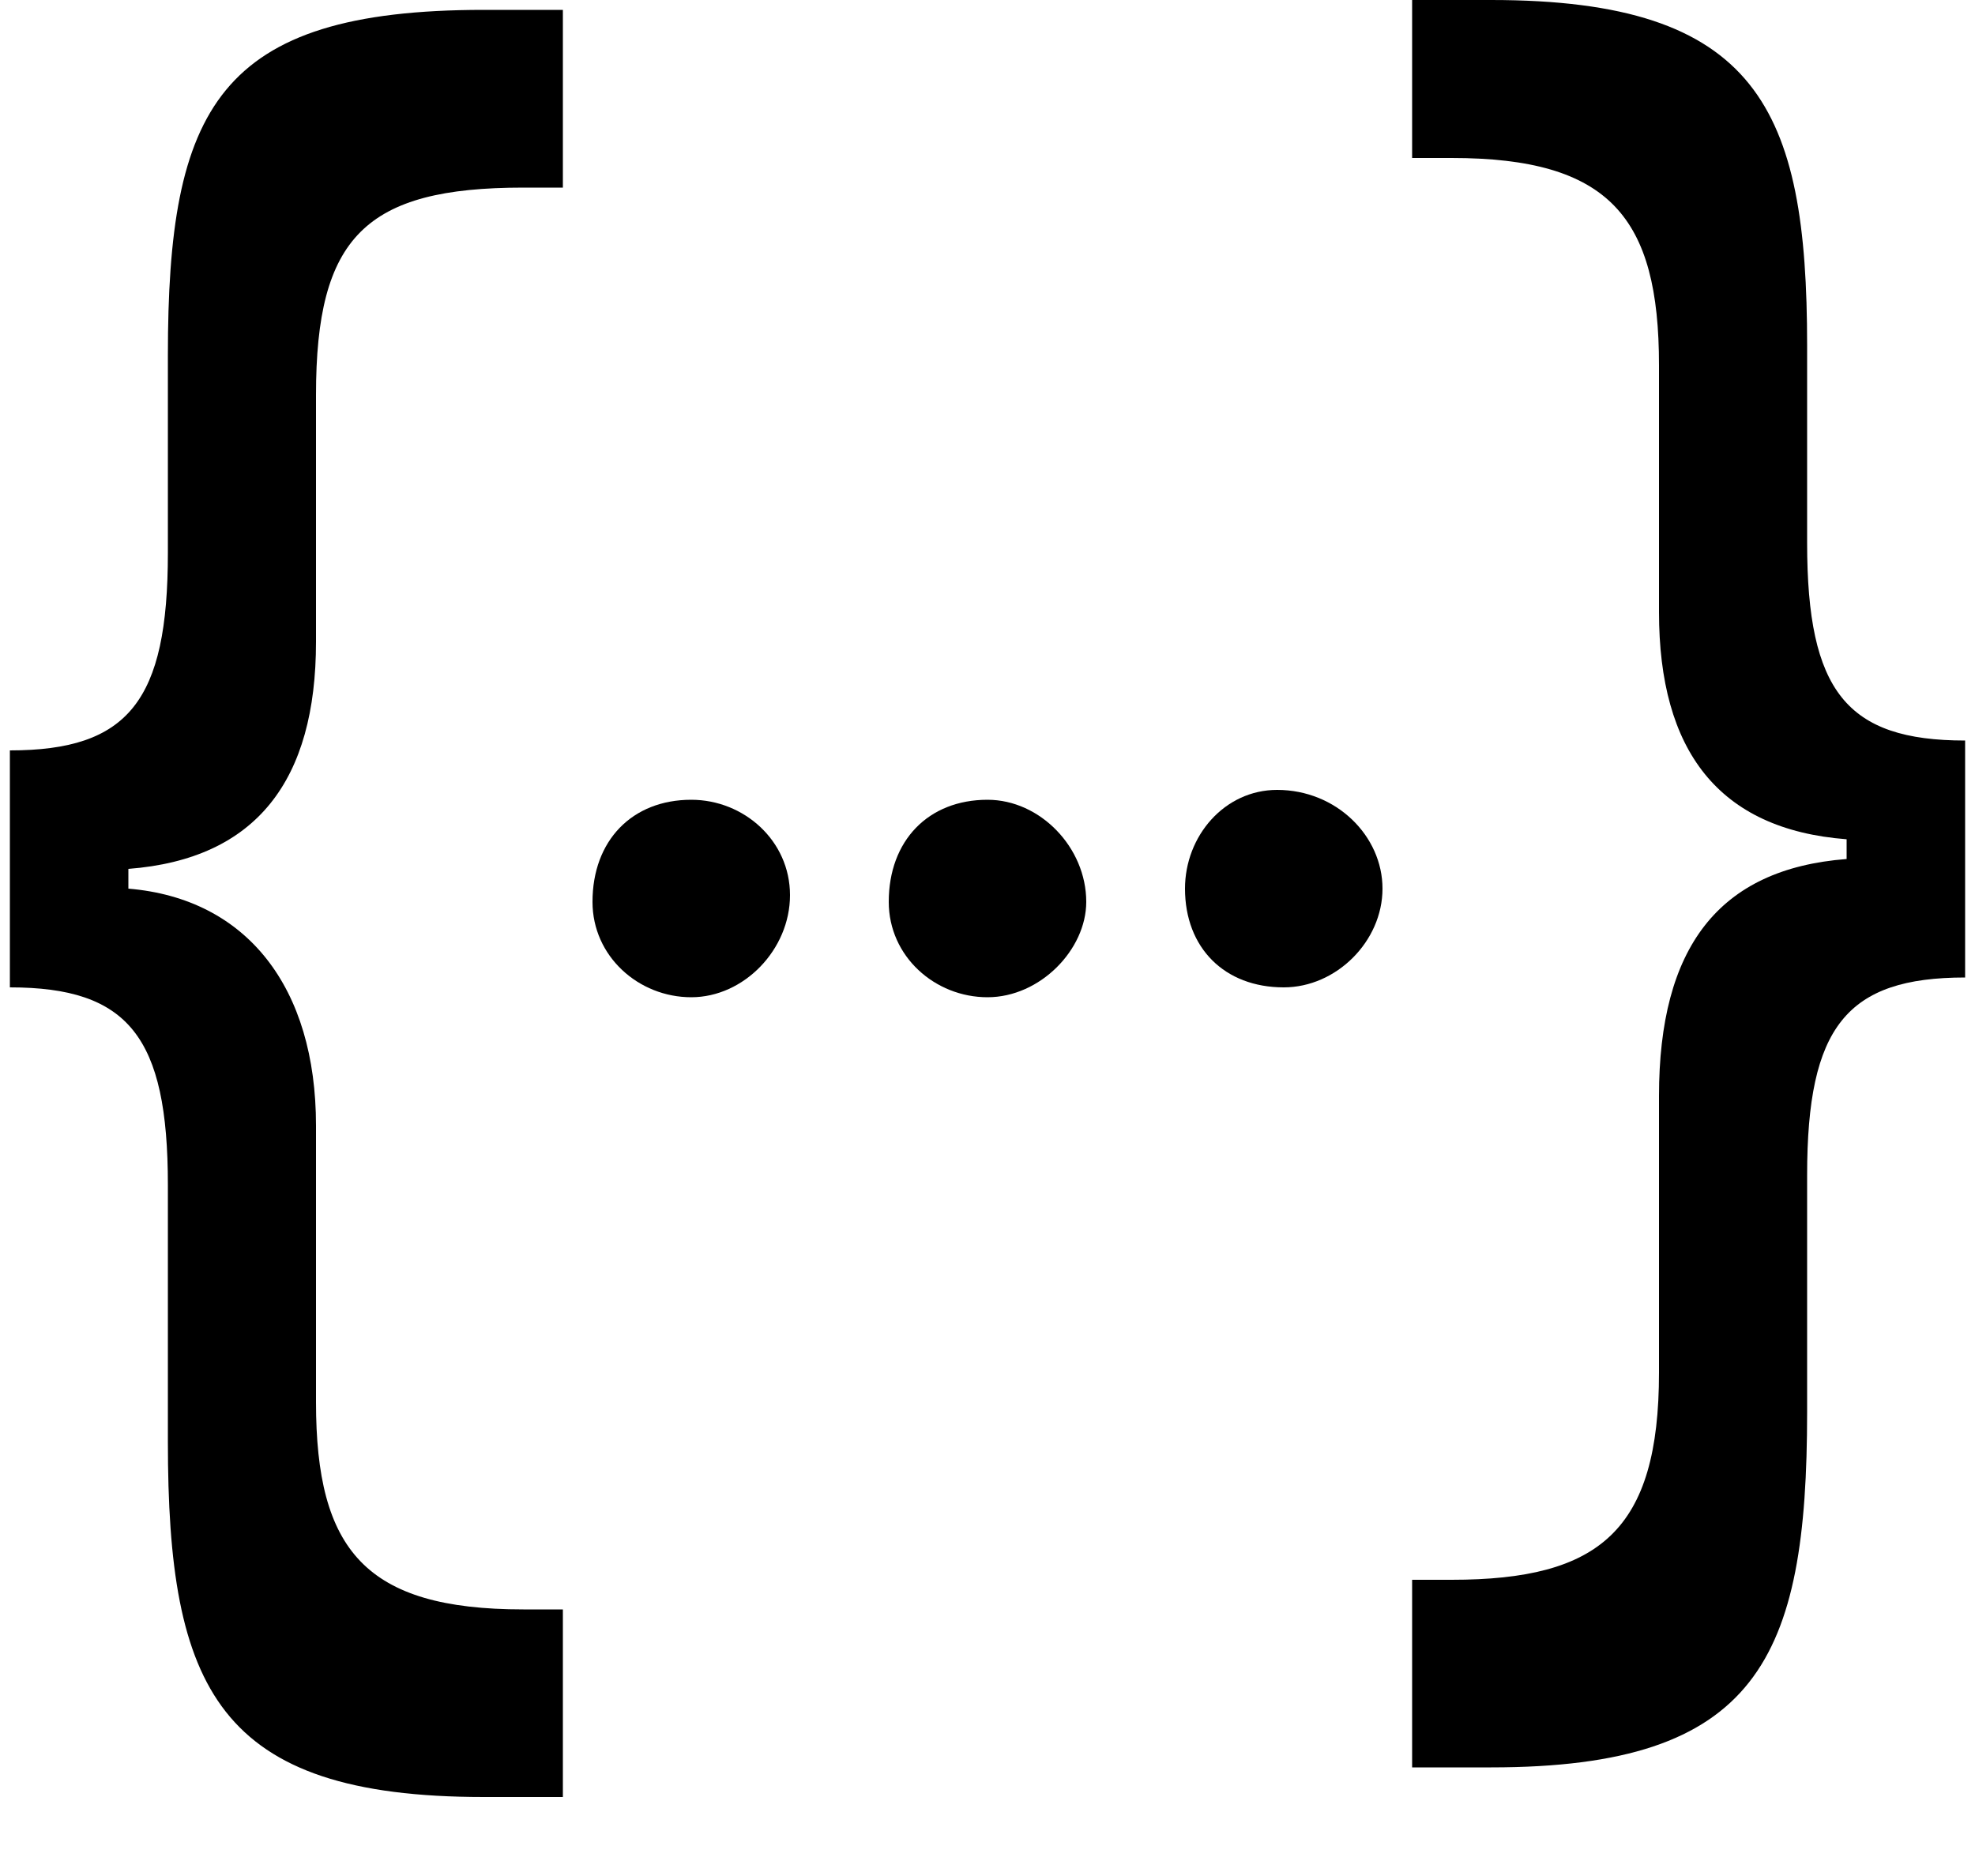
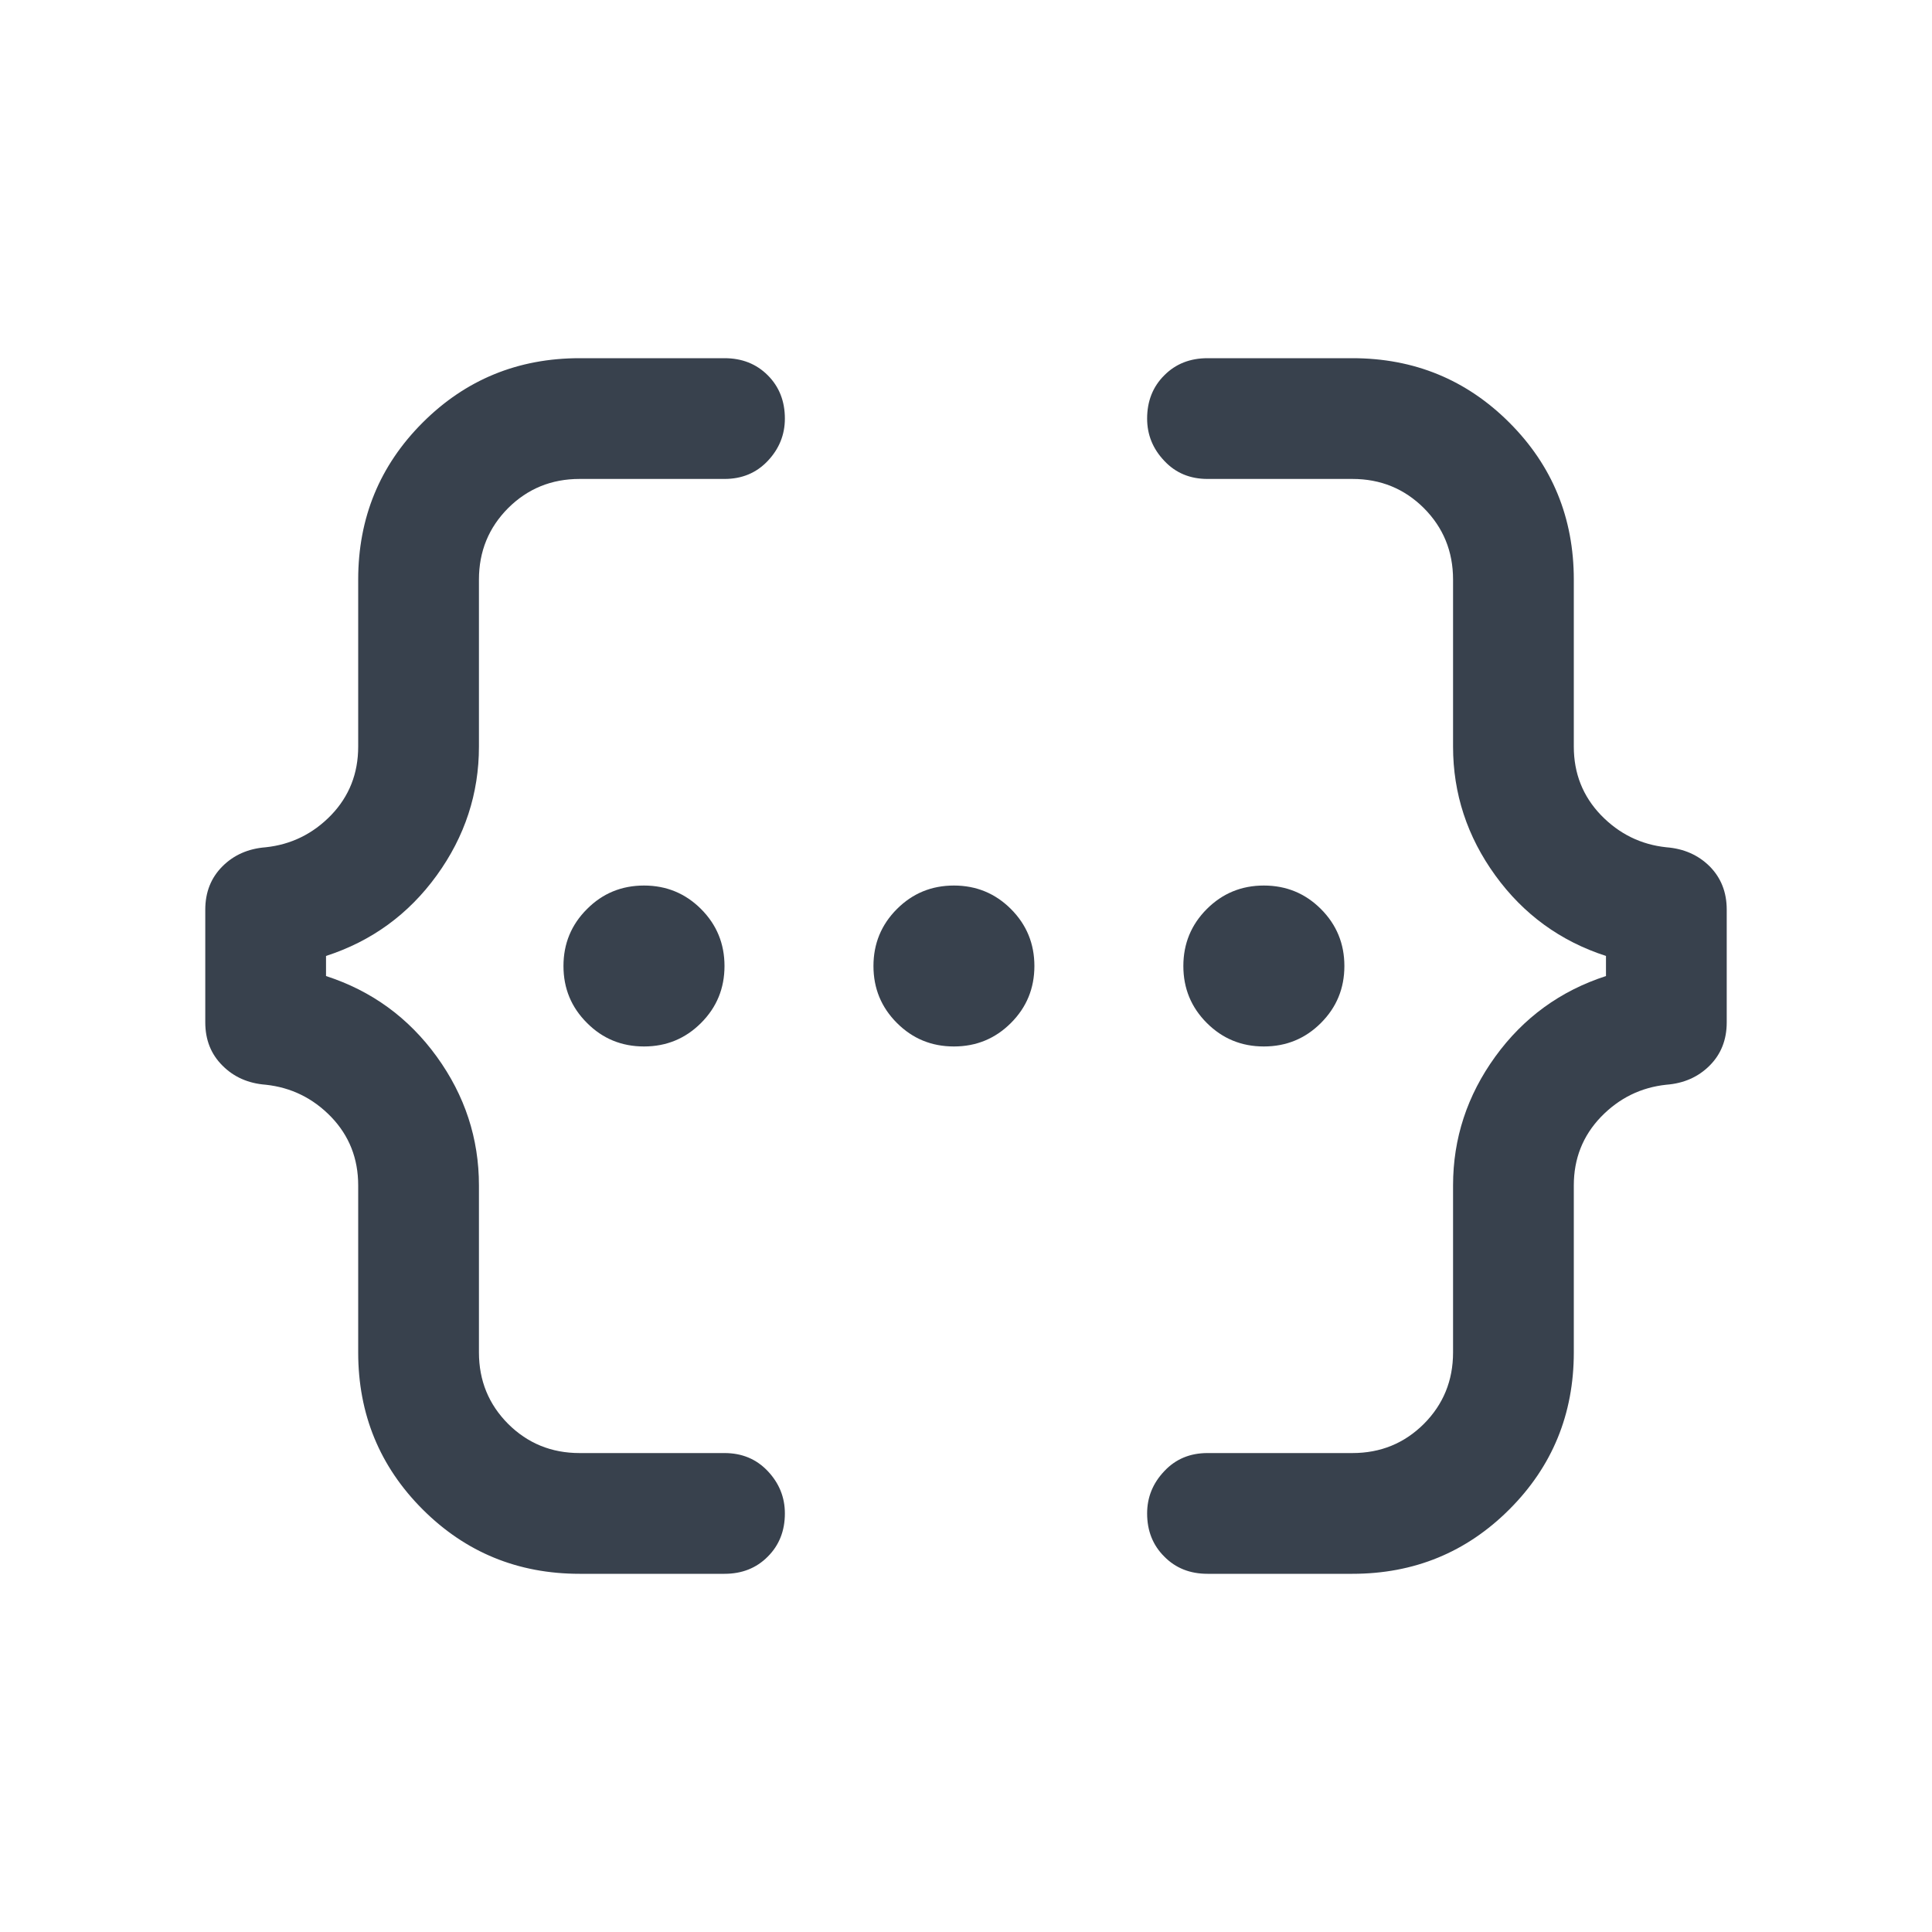
- <svg xmlns="http://www.w3.org/2000/svg" width="20px" height="19px" viewBox="0 0 20 19" version="1.1">
-   <g id="Symbols" stroke="none" stroke-width="1" fill="none" fill-rule="evenodd">
-     <g id="rest" fill="#000000" fill-rule="nonzero">
-       <g id="Page-1">
-         <g id="Test-case-11-Copy-42">
-           <path d="M5.7,0 L5.7,1.9 L5.3,1.9 C3.7,1.9 3.2,2.4 3.2,4 L3.2,6.5 C3.2,7.9 2.6,8.7 1.3,8.8 L1.3,9 C2.5,9.1 3.2,10 3.2,11.4 L3.2,14.2 C3.2,15.7 3.7,16.3 5.3,16.3 L5.7,16.3 L5.7,18.2 L4.9,18.2 C2.2,18.2 1.7,17.1 1.7,14.6 L1.7,12 C1.7,10.5 1.3,10 0.1,10 L0.1,7.6 C1.3,7.6 1.7,7.1 1.7,5.6 L1.7,3.6 C1.7,1.1 2.2,0.1 4.9,0.1 L5.7,0.1 L5.7,0 Z M15.1,0 C17.8,0 18.3,1.1 18.3,3.5 L18.3,3.5 L18.3,5.5 C18.3,7 18.7,7.5 19.9,7.5 L19.9,7.5 L19.9,9.9 C18.7,9.9 18.3,10.4 18.3,11.9 L18.3,11.9 L18.3,14.3 C18.3,16.8 17.8,17.9 15.1,17.9 L15.1,17.9 L14.3,17.9 L14.3,16 L14.7,16 C16.2,16 16.8,15.5 16.8,13.9 L16.8,13.9 L16.8,11.1 C16.8,9.6 17.4,8.8 18.7,8.7 L18.7,8.7 L18.7,8.5 C17.4,8.4 16.8,7.6 16.8,6.2 L16.8,6.2 L16.8,3.7 C16.8,2.2 16.3,1.6 14.7,1.6 L14.7,1.6 L14.3,1.6 L14.3,0 L15.1,0 Z" id="Combined-Shape" />
-         </g>
-       </g>
-       <g id="Group" transform="translate(5.5, 8)">
-         <path d="M1.5,2.1 C0.967,2.1 0.5,1.686 0.5,1.134 C0.5,0.514 0.9,0.1 1.5,0.1 C2.033,0.1 2.5,0.514 2.5,1.066 C2.5,1.617 2.033,2.1 1.5,2.1 Z" id="Path" />
-         <path d="M4.5,2.1 C3.967,2.1 3.5,1.686 3.5,1.134 C3.5,0.514 3.9,0.1 4.5,0.1 C5.033,0.1 5.5,0.583 5.5,1.134 C5.5,1.617 5.033,2.1 4.5,2.1 Z" id="Path" />
-         <path d="M7.433,0 C8.033,0 8.5,0.467 8.5,1 C8.5,1.533 8.033,2 7.5,2 C6.9,2 6.5,1.6 6.5,1 C6.5,0.467 6.9,0 7.433,0 Z" id="Path" />
-       </g>
-     </g>
+ <svg xmlns="http://www.w3.org/2000/svg" width="20" height="20" viewBox="0 0 20 20" fill="none">
+   <mask id="mask0_5_4511" style="mask-type:alpha" maskUnits="userSpaceOnUse" x="0" y="0" width="20" height="20">
+     <rect width="20" height="20" fill="#D9D9D9" />
+   </mask>
+   <g mask="url(#mask0_5_4511)">
+     <path d="M12.5 16.292C12.319 16.292 12.17 16.233 12.053 16.114C11.934 15.996 11.875 15.847 11.875 15.667C11.875 15.5 11.934 15.354 12.053 15.229C12.17 15.104 12.319 15.042 12.5 15.042H14C14.292 15.042 14.538 14.941 14.74 14.74C14.941 14.538 15.042 14.292 15.042 14V12.271C15.042 11.785 15.188 11.34 15.479 10.938C15.771 10.535 16.153 10.257 16.625 10.104V9.896C16.153 9.743 15.771 9.465 15.479 9.062C15.188 8.66 15.042 8.215 15.042 7.729V6C15.042 5.708 14.941 5.462 14.74 5.26C14.538 5.059 14.292 4.958 14 4.958H12.5C12.319 4.958 12.17 4.896 12.053 4.771C11.934 4.646 11.875 4.5 11.875 4.333C11.875 4.153 11.934 4.003 12.053 3.885C12.17 3.767 12.319 3.708 12.5 3.708H14C14.639 3.708 15.181 3.931 15.625 4.375C16.069 4.819 16.292 5.361 16.292 6V7.729C16.292 8.007 16.386 8.243 16.573 8.438C16.761 8.632 16.986 8.743 17.25 8.771C17.431 8.785 17.58 8.851 17.698 8.968C17.816 9.087 17.875 9.236 17.875 9.417V10.583C17.875 10.764 17.816 10.913 17.698 11.031C17.58 11.149 17.431 11.215 17.25 11.229C16.986 11.257 16.761 11.368 16.573 11.562C16.386 11.757 16.292 11.993 16.292 12.271V14C16.292 14.639 16.069 15.181 15.625 15.625C15.181 16.069 14.639 16.292 14 16.292H12.5ZM6 16.292C5.361 16.292 4.819 16.069 4.375 15.625C3.931 15.181 3.708 14.639 3.708 14V12.271C3.708 11.993 3.615 11.757 3.428 11.562C3.24 11.368 3.014 11.257 2.75 11.229C2.569 11.215 2.42 11.149 2.303 11.031C2.184 10.913 2.125 10.764 2.125 10.583V9.417C2.125 9.236 2.184 9.087 2.303 8.968C2.42 8.851 2.569 8.785 2.75 8.771C3.014 8.743 3.24 8.632 3.428 8.438C3.615 8.243 3.708 8.007 3.708 7.729V6C3.708 5.361 3.931 4.819 4.375 4.375C4.819 3.931 5.361 3.708 6 3.708H7.5C7.681 3.708 7.83 3.767 7.948 3.885C8.066 4.003 8.125 4.153 8.125 4.333C8.125 4.5 8.066 4.646 7.948 4.771C7.83 4.896 7.681 4.958 7.5 4.958H6C5.708 4.958 5.462 5.059 5.26 5.26C5.059 5.462 4.958 5.708 4.958 6V7.729C4.958 8.215 4.812 8.66 4.521 9.062C4.229 9.465 3.847 9.743 3.375 9.896V10.104C3.847 10.257 4.229 10.535 4.521 10.938C4.812 11.34 4.958 11.785 4.958 12.271V14C4.958 14.292 5.059 14.538 5.26 14.74C5.462 14.941 5.708 15.042 6 15.042H7.5C7.681 15.042 7.83 15.104 7.948 15.229C8.066 15.354 8.125 15.5 8.125 15.667C8.125 15.847 8.066 15.996 7.948 16.114C7.83 16.233 7.681 16.292 7.5 16.292H6Z" fill="#38414D" />
+     <path d="M6.667 10.833C6.435 10.833 6.238 10.752 6.077 10.59C5.914 10.428 5.833 10.232 5.833 10C5.833 9.769 5.914 9.572 6.077 9.41C6.238 9.248 6.435 9.167 6.667 9.167C6.898 9.167 7.095 9.248 7.257 9.41C7.419 9.572 7.5 9.769 7.5 10C7.5 10.232 7.419 10.428 7.257 10.59C7.095 10.752 6.898 10.833 6.667 10.833ZM9.875 10.833C9.643 10.833 9.447 10.752 9.285 10.59C9.123 10.428 9.042 10.232 9.042 10C9.042 9.769 9.123 9.572 9.285 9.41C9.447 9.248 9.643 9.167 9.875 9.167C10.106 9.167 10.303 9.248 10.465 9.41C10.627 9.572 10.708 9.769 10.708 10C10.708 10.232 10.627 10.428 10.465 10.59C10.303 10.752 10.106 10.833 9.875 10.833ZM13.083 10.833C12.852 10.833 12.655 10.752 12.493 10.59C12.331 10.428 12.25 10.232 12.25 10C12.25 9.769 12.331 9.572 12.493 9.41C12.655 9.248 12.852 9.167 13.083 9.167C13.315 9.167 13.512 9.248 13.674 9.41C13.836 9.572 13.917 9.769 13.917 10C13.917 10.232 13.836 10.428 13.674 10.59C13.512 10.752 13.315 10.833 13.083 10.833Z" fill="#38414D" />
  </g>
</svg>
